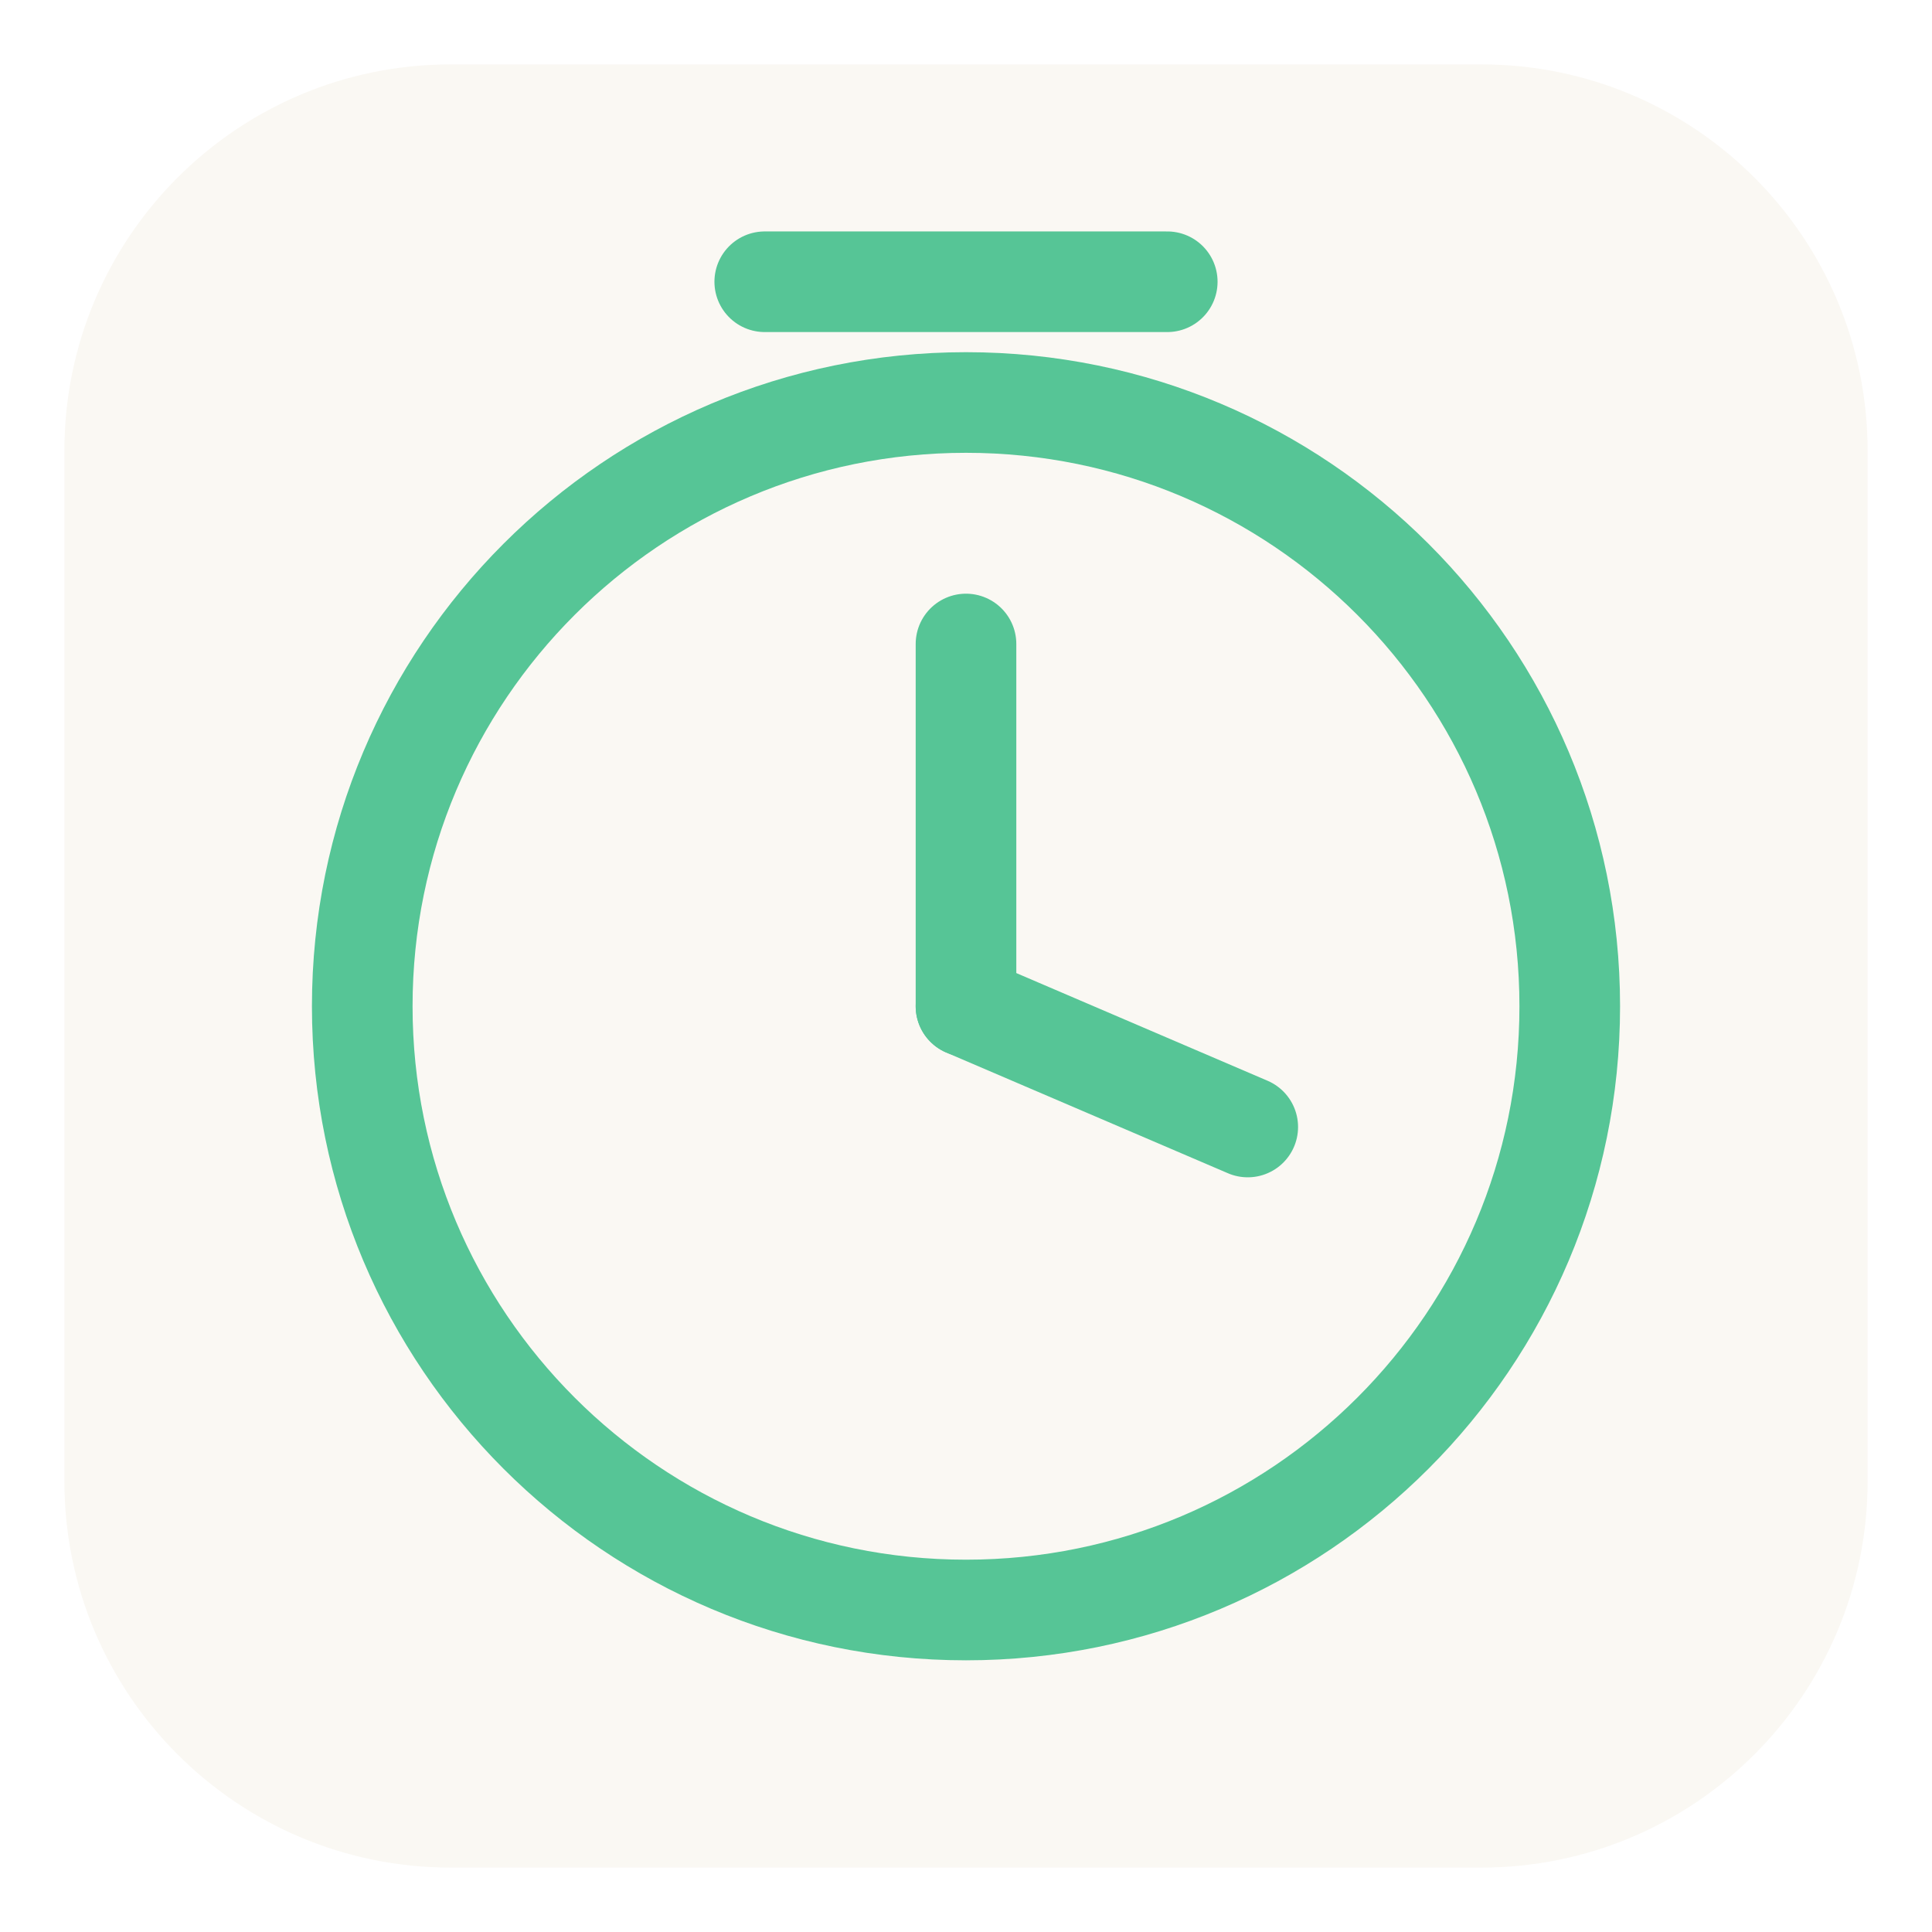
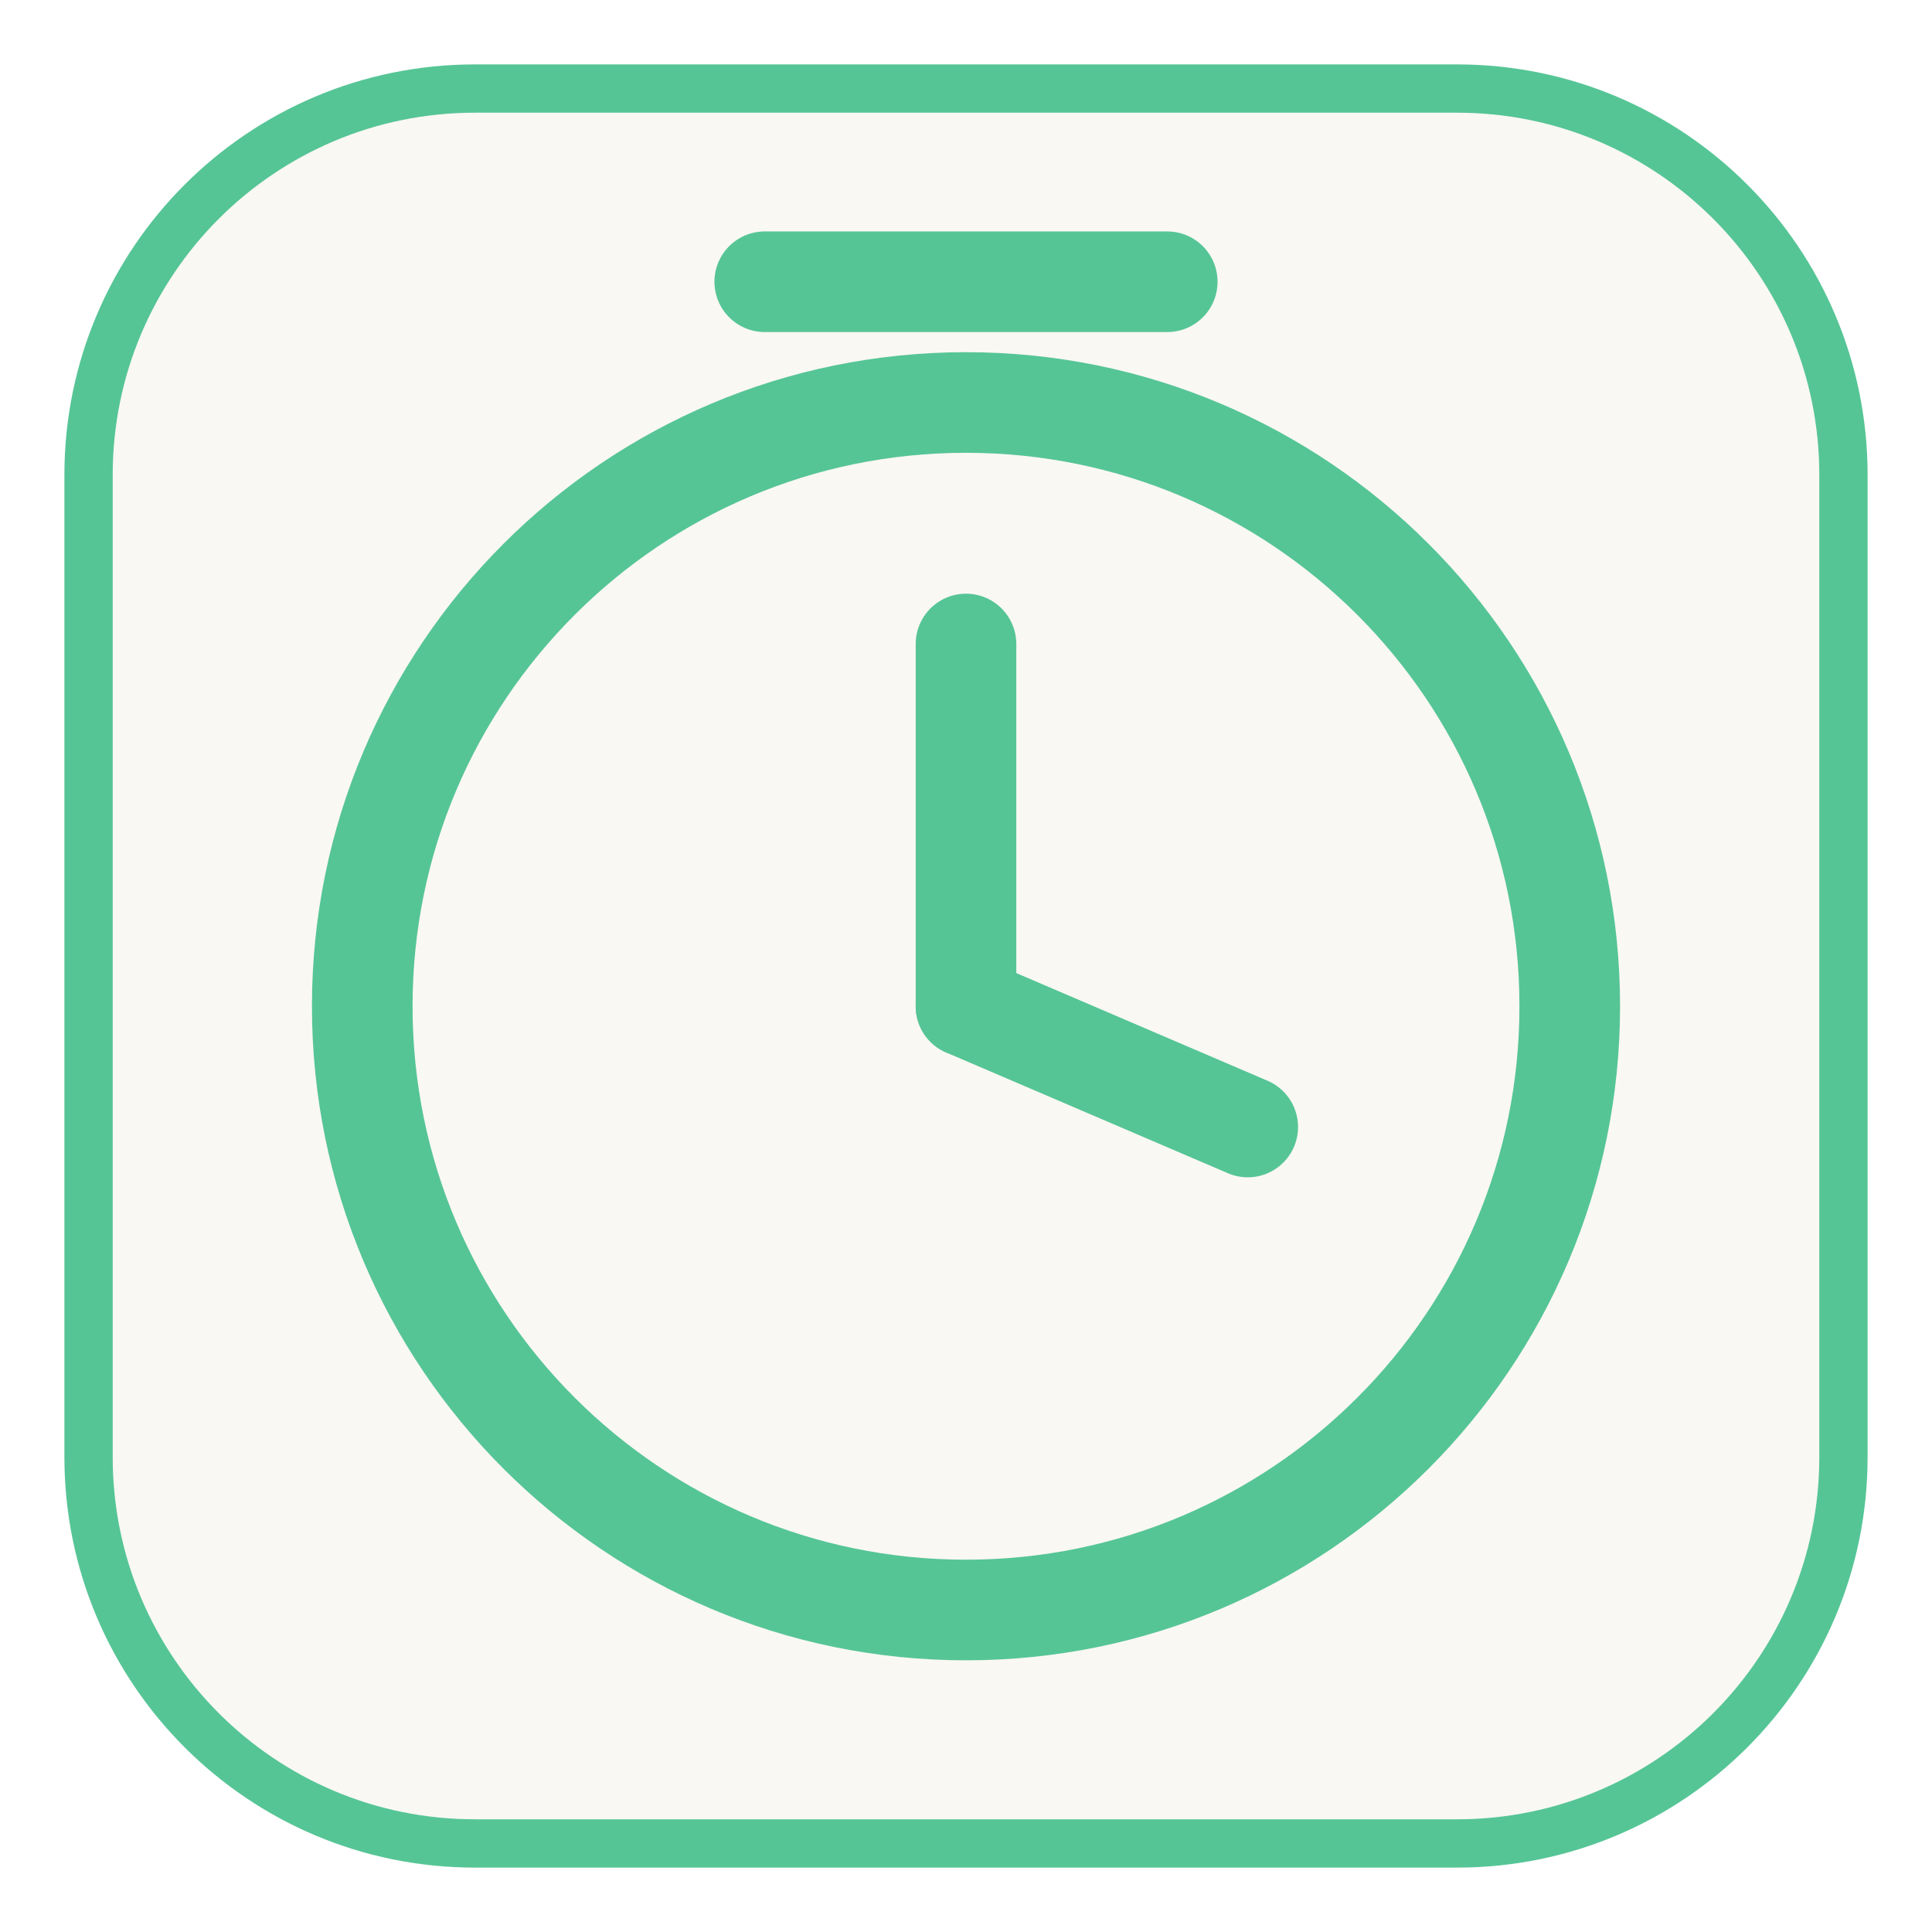
<svg xmlns="http://www.w3.org/2000/svg" viewBox="0 0 60 60" width="60" height="60">
-   <rect x="2" y="2" width="56" height="56" rx="12" fill="#FAF8F3" />
+   <rect x="2.75" y="2.75" width="54.5" height="54.5" rx="12" fill="#FAF8F3" stroke="#56C596" stroke-width="1.5" />
  <g transform="translate(30 30) scale(1.25) translate(-30 -30)">
    <g fill="none" stroke="#56C596" stroke-width="2.5" stroke-linecap="round" stroke-linejoin="round">
      <circle cx="30" cy="31" r="15" />
      <path d="M30 31 L30 22" />
      <path d="M30 31 L37 34" />
      <path d="M25 13 L35 13" />
    </g>
  </g>
</svg>
